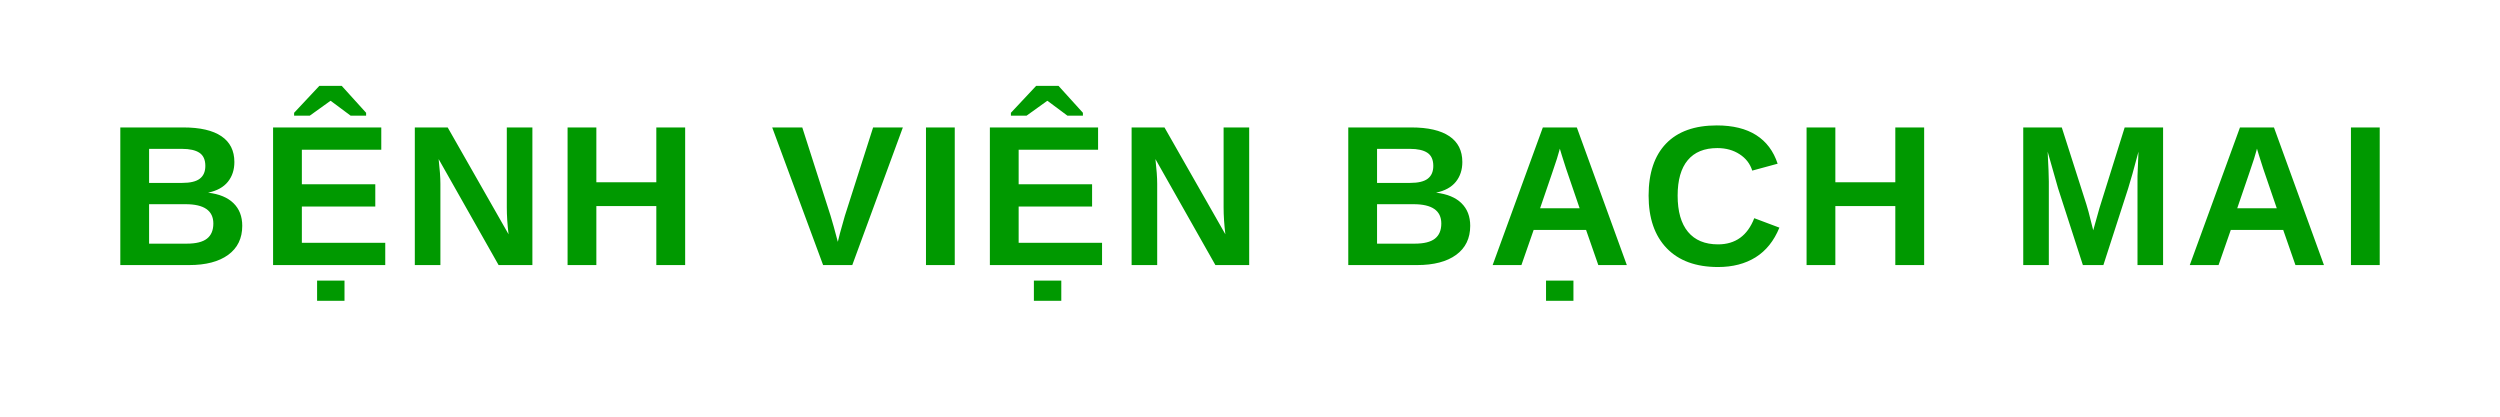
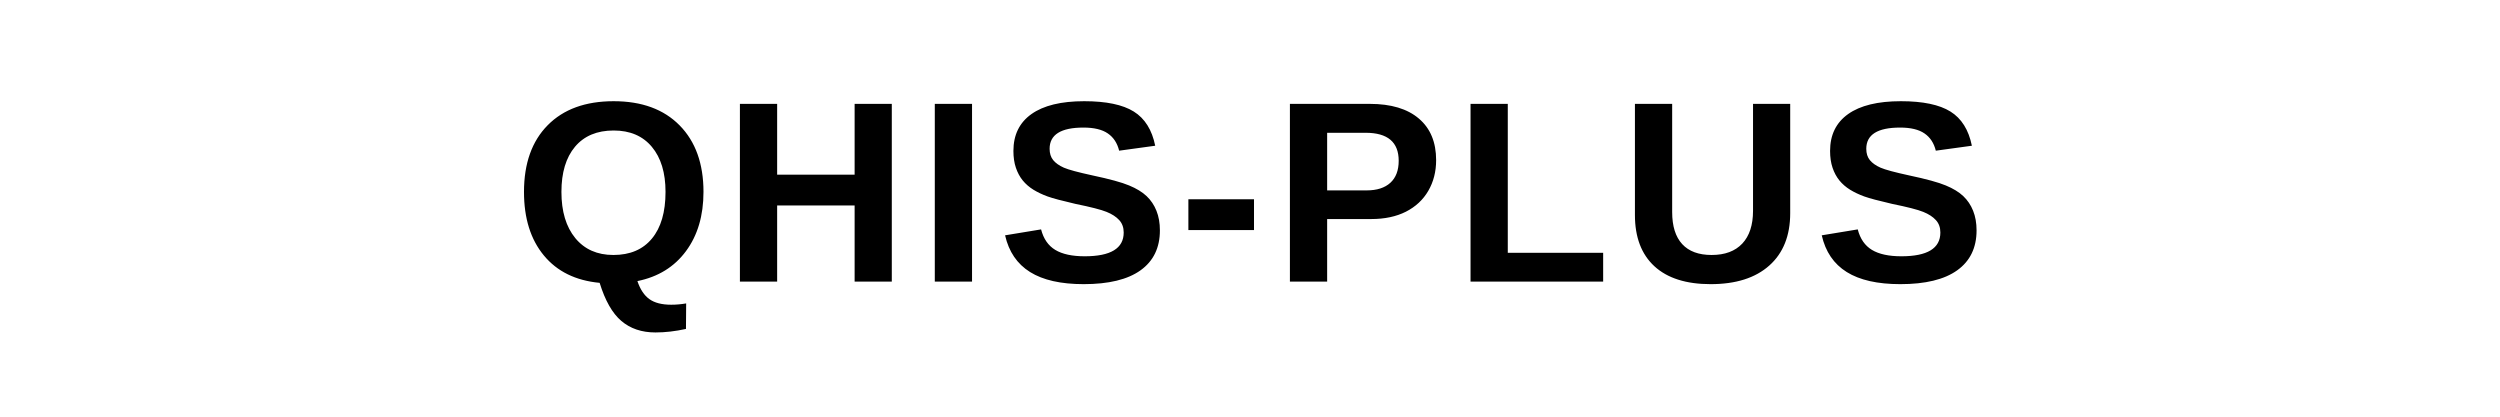
<svg xmlns="http://www.w3.org/2000/svg" width="600" height="100" viewBox="0 0 600 100">
-   <text x="50%" y="50%" dominant-baseline="middle" text-anchor="middle" font-family="Arial, Helvetica, sans-serif" font-size="48" font-weight="bold" fill="#009900" letter-spacing="2">
-     BỆNH VIỆN BẠCH MAI
+   <text x="50%" y="50%" dominant-baseline="middle" text-anchor="middle" font-family="Arial, Helvetica, sans-serif" font-size="62" font-weight="bold" fill="#000000" letter-spacing="2">
+     QHIS-PLUS
  </text>
</svg>
